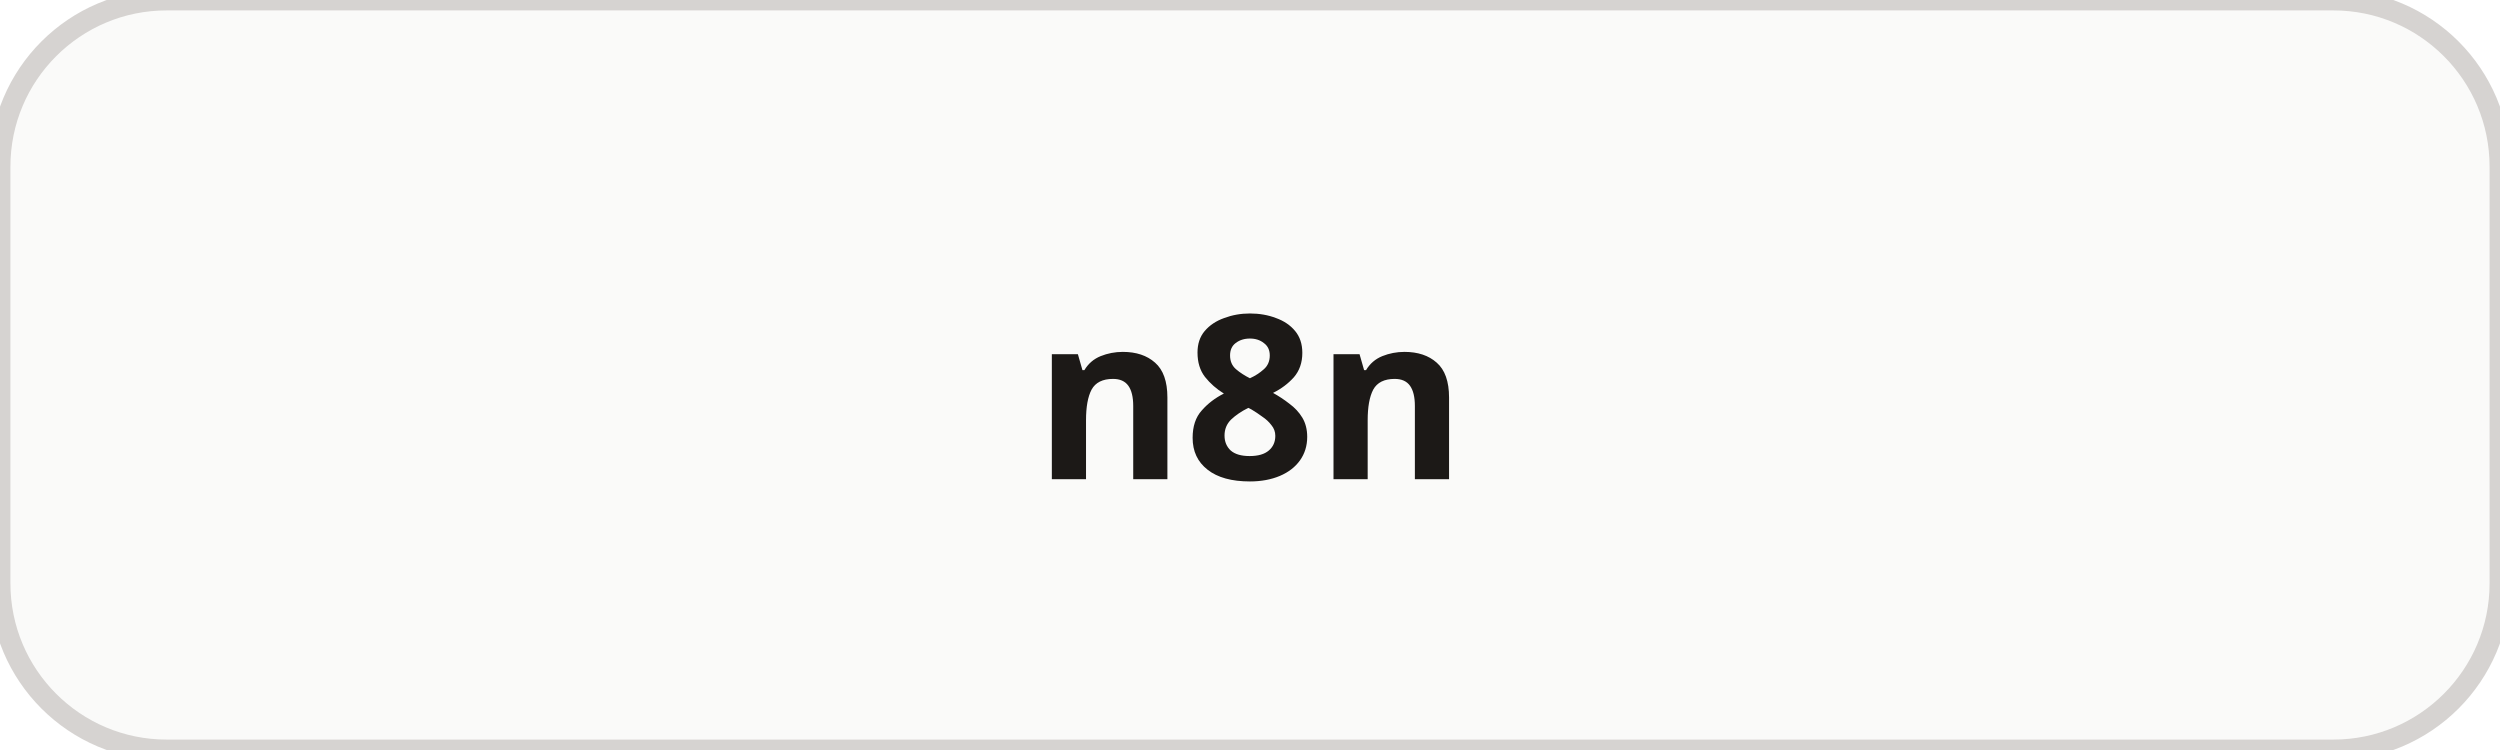
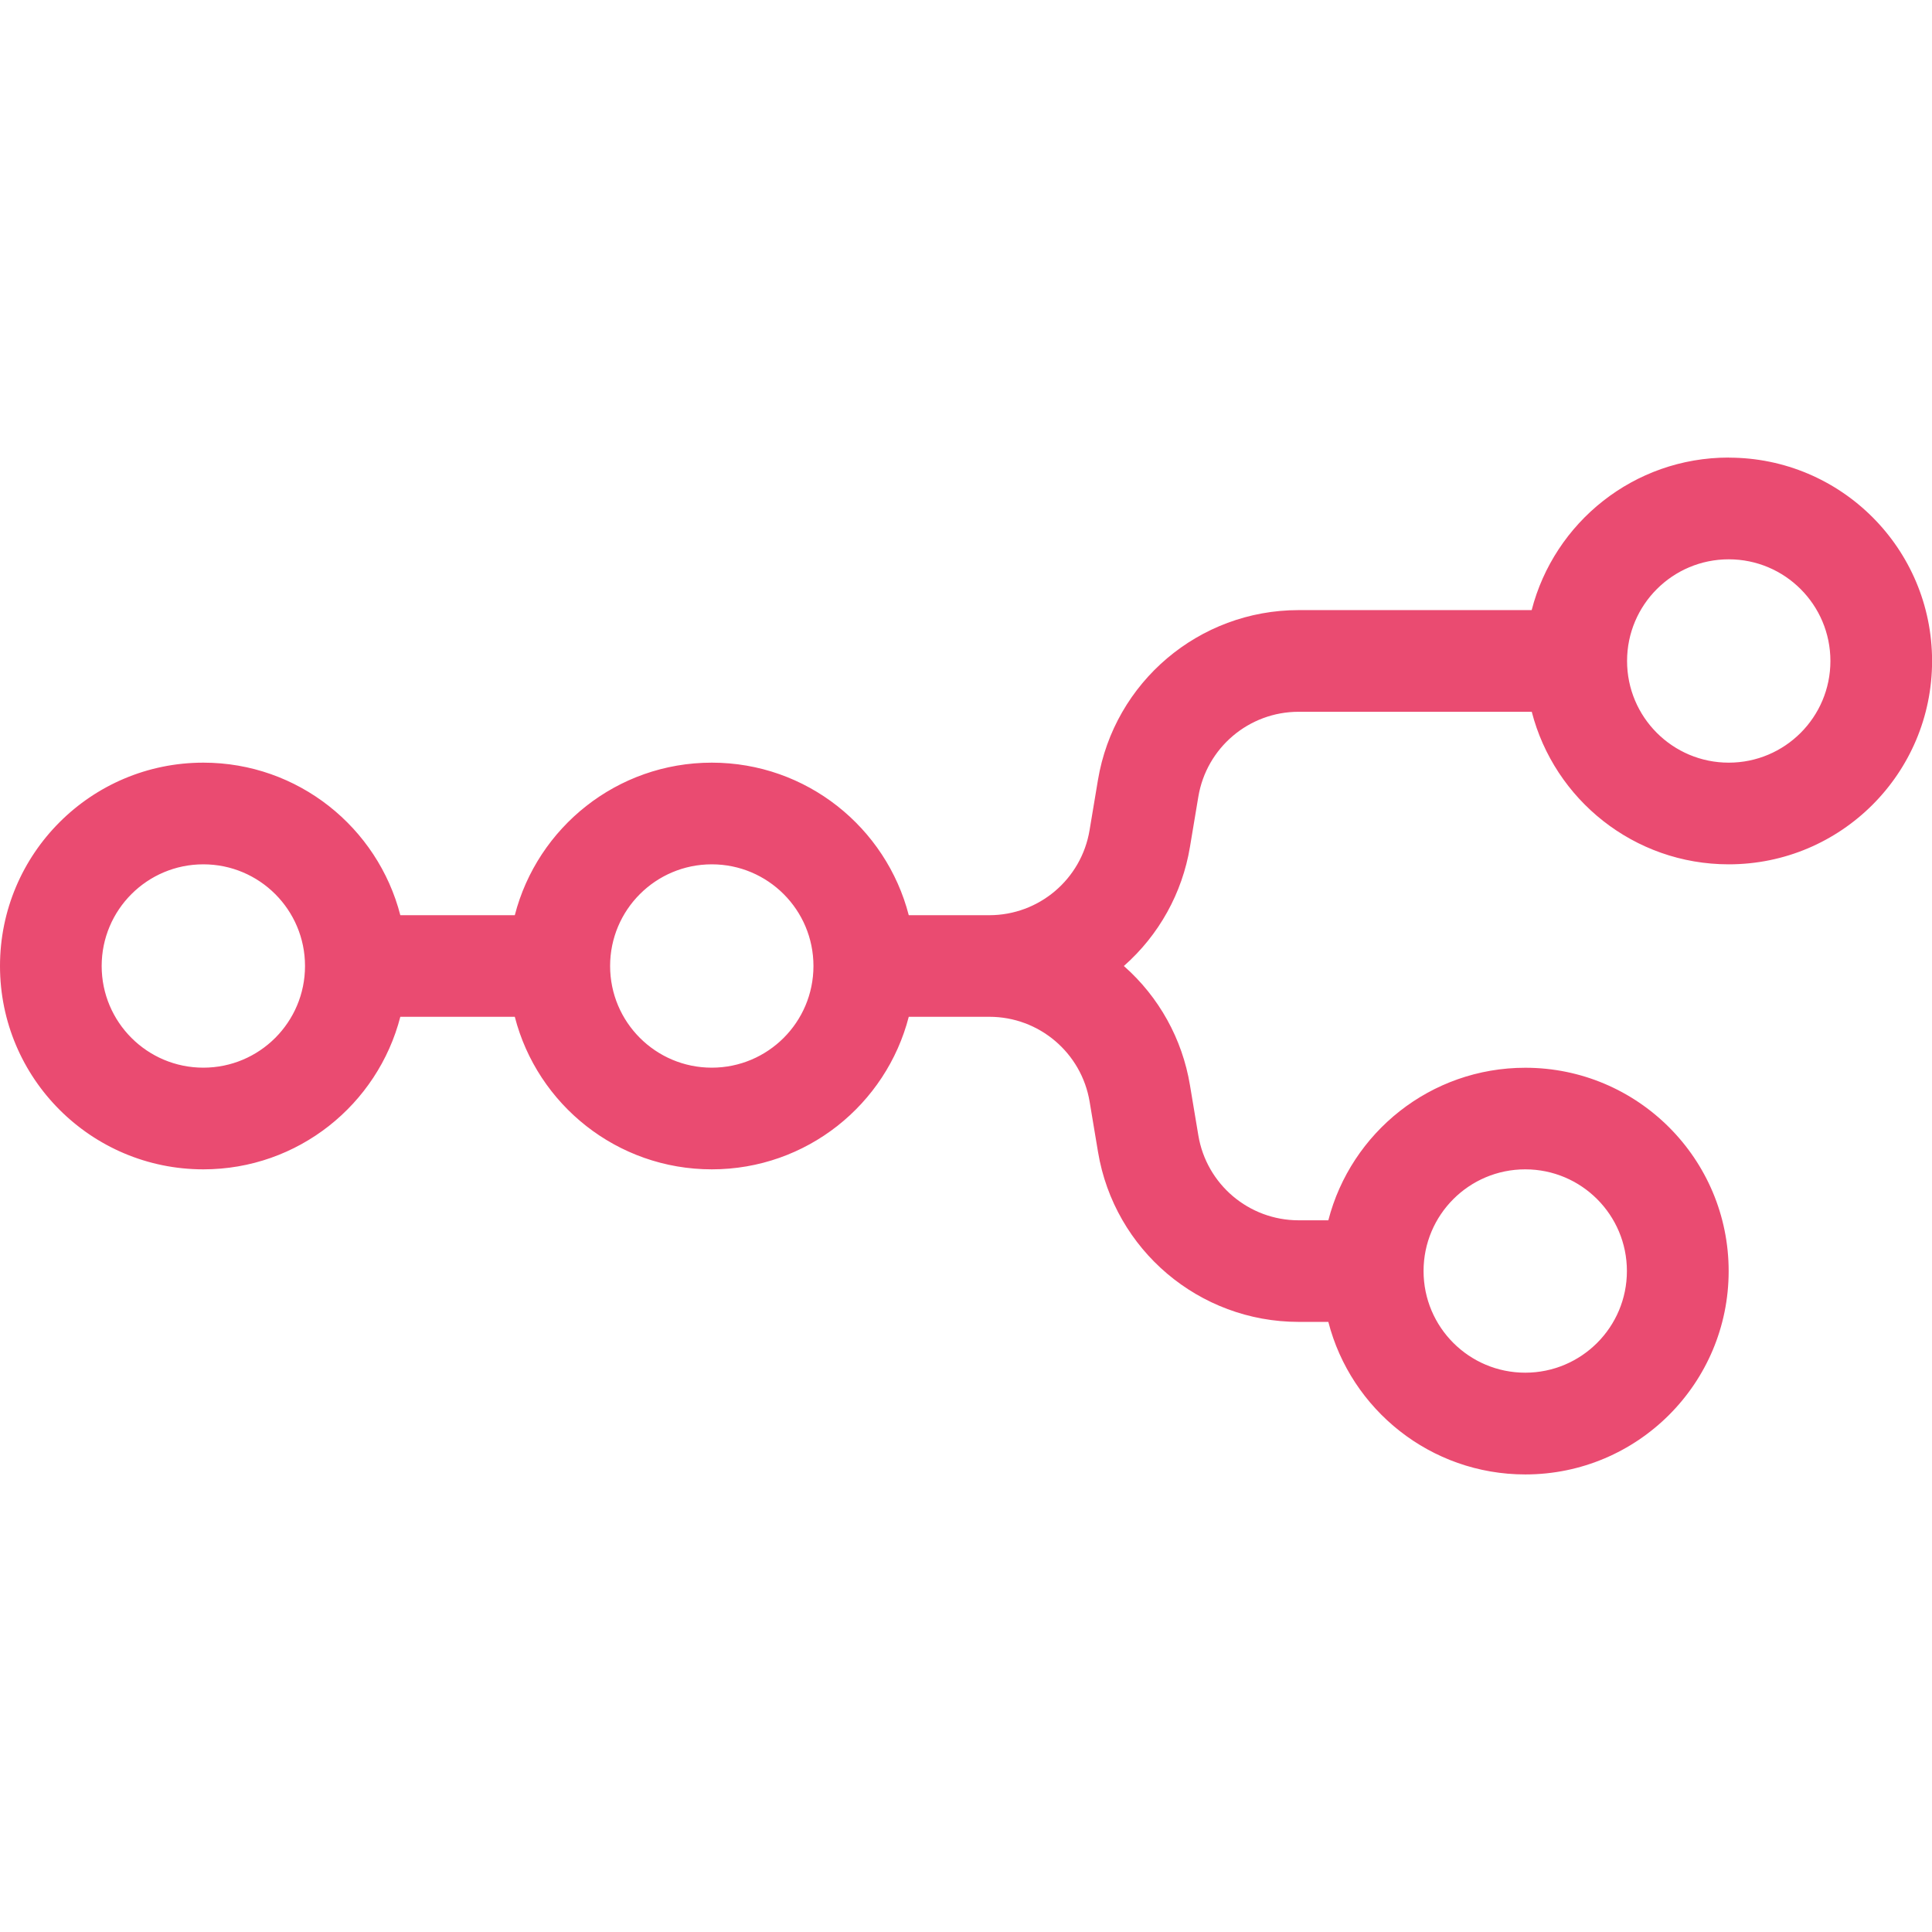
- <svg xmlns="http://www.w3.org/2000/svg" width="120" height="36" viewBox="0 0 120 36">
-   <rect width="120" height="36" rx="8" fill="#fafaf9" stroke="#d6d3d1" />
-   <text x="60" y="23" text-anchor="middle" font-family="system-ui,Segoe UI,sans-serif" font-size="11" font-weight="700" fill="#1c1917">n8n</text>
+ <svg xmlns="http://www.w3.org/2000/svg" fill="#EA4B71" role="img" viewBox="0 0 24 24">
+   <path d="M21.474 5.684c-1.177 0-2.166.805-2.447 1.895h-2.896c-1.235 0-2.289.893-2.492 2.111l-.104.623a1.263 1.263 0 0 1-1.246 1.056H11.289c-.281-1.09-1.27-1.895-2.447-1.895s-2.166.805-2.447 1.895H4.973c-.281-1.09-1.27-1.895-2.447-1.895C1.131 9.474 0 10.605 0 12s1.131 2.526 2.526 2.526c1.177 0 2.166-.805 2.447-1.895h1.422c.28 1.09 1.27 1.895 2.447 1.895 1.177 0 2.166-.805 2.447-1.895h1.001a1.263 1.263 0 0 1 1.246 1.056l.104.623c.203 1.218 1.257 2.111 2.492 2.111h.369c.28 1.089 1.27 1.895 2.447 1.895 1.395 0 2.526-1.131 2.526-2.526s-1.131-2.526-2.526-2.526c-1.177 0-2.166.805-2.447 1.895h-.369a1.263 1.263 0 0 1-1.246-1.056l-.104-.623A2.52 2.52 0 0 0 13.961 12a2.52 2.52 0 0 0 .821-1.479l.104-.623a1.263 1.263 0 0 1 1.246-1.056h2.896c.281 1.09 1.27 1.895 2.447 1.895 1.395 0 2.526-1.131 2.526-2.526s-1.131-2.526-2.526-2.526m0 1.263a1.263 1.263 0 0 1 1.263 1.263 1.263 1.263 0 0 1-1.263 1.263 1.263 1.263 0 0 1-1.263-1.263 1.263 1.263 0 0 1 1.263-1.263M2.526 10.737A1.263 1.263 0 0 1 3.789 12a1.263 1.263 0 0 1-1.263 1.263A1.263 1.263 0 0 1 1.263 12a1.263 1.263 0 0 1 1.263-1.263m6.316 0A1.263 1.263 0 0 1 10.105 12a1.263 1.263 0 0 1-1.263 1.263A1.263 1.263 0 0 1 7.579 12a1.263 1.263 0 0 1 1.263-1.263m10.105 3.789a1.263 1.263 0 0 1 1.263 1.263 1.263 1.263 0 0 1-1.263 1.263 1.263 1.263 0 0 1-1.263-1.263 1.263 1.263 0 0 1 1.263-1.263" />
</svg>
